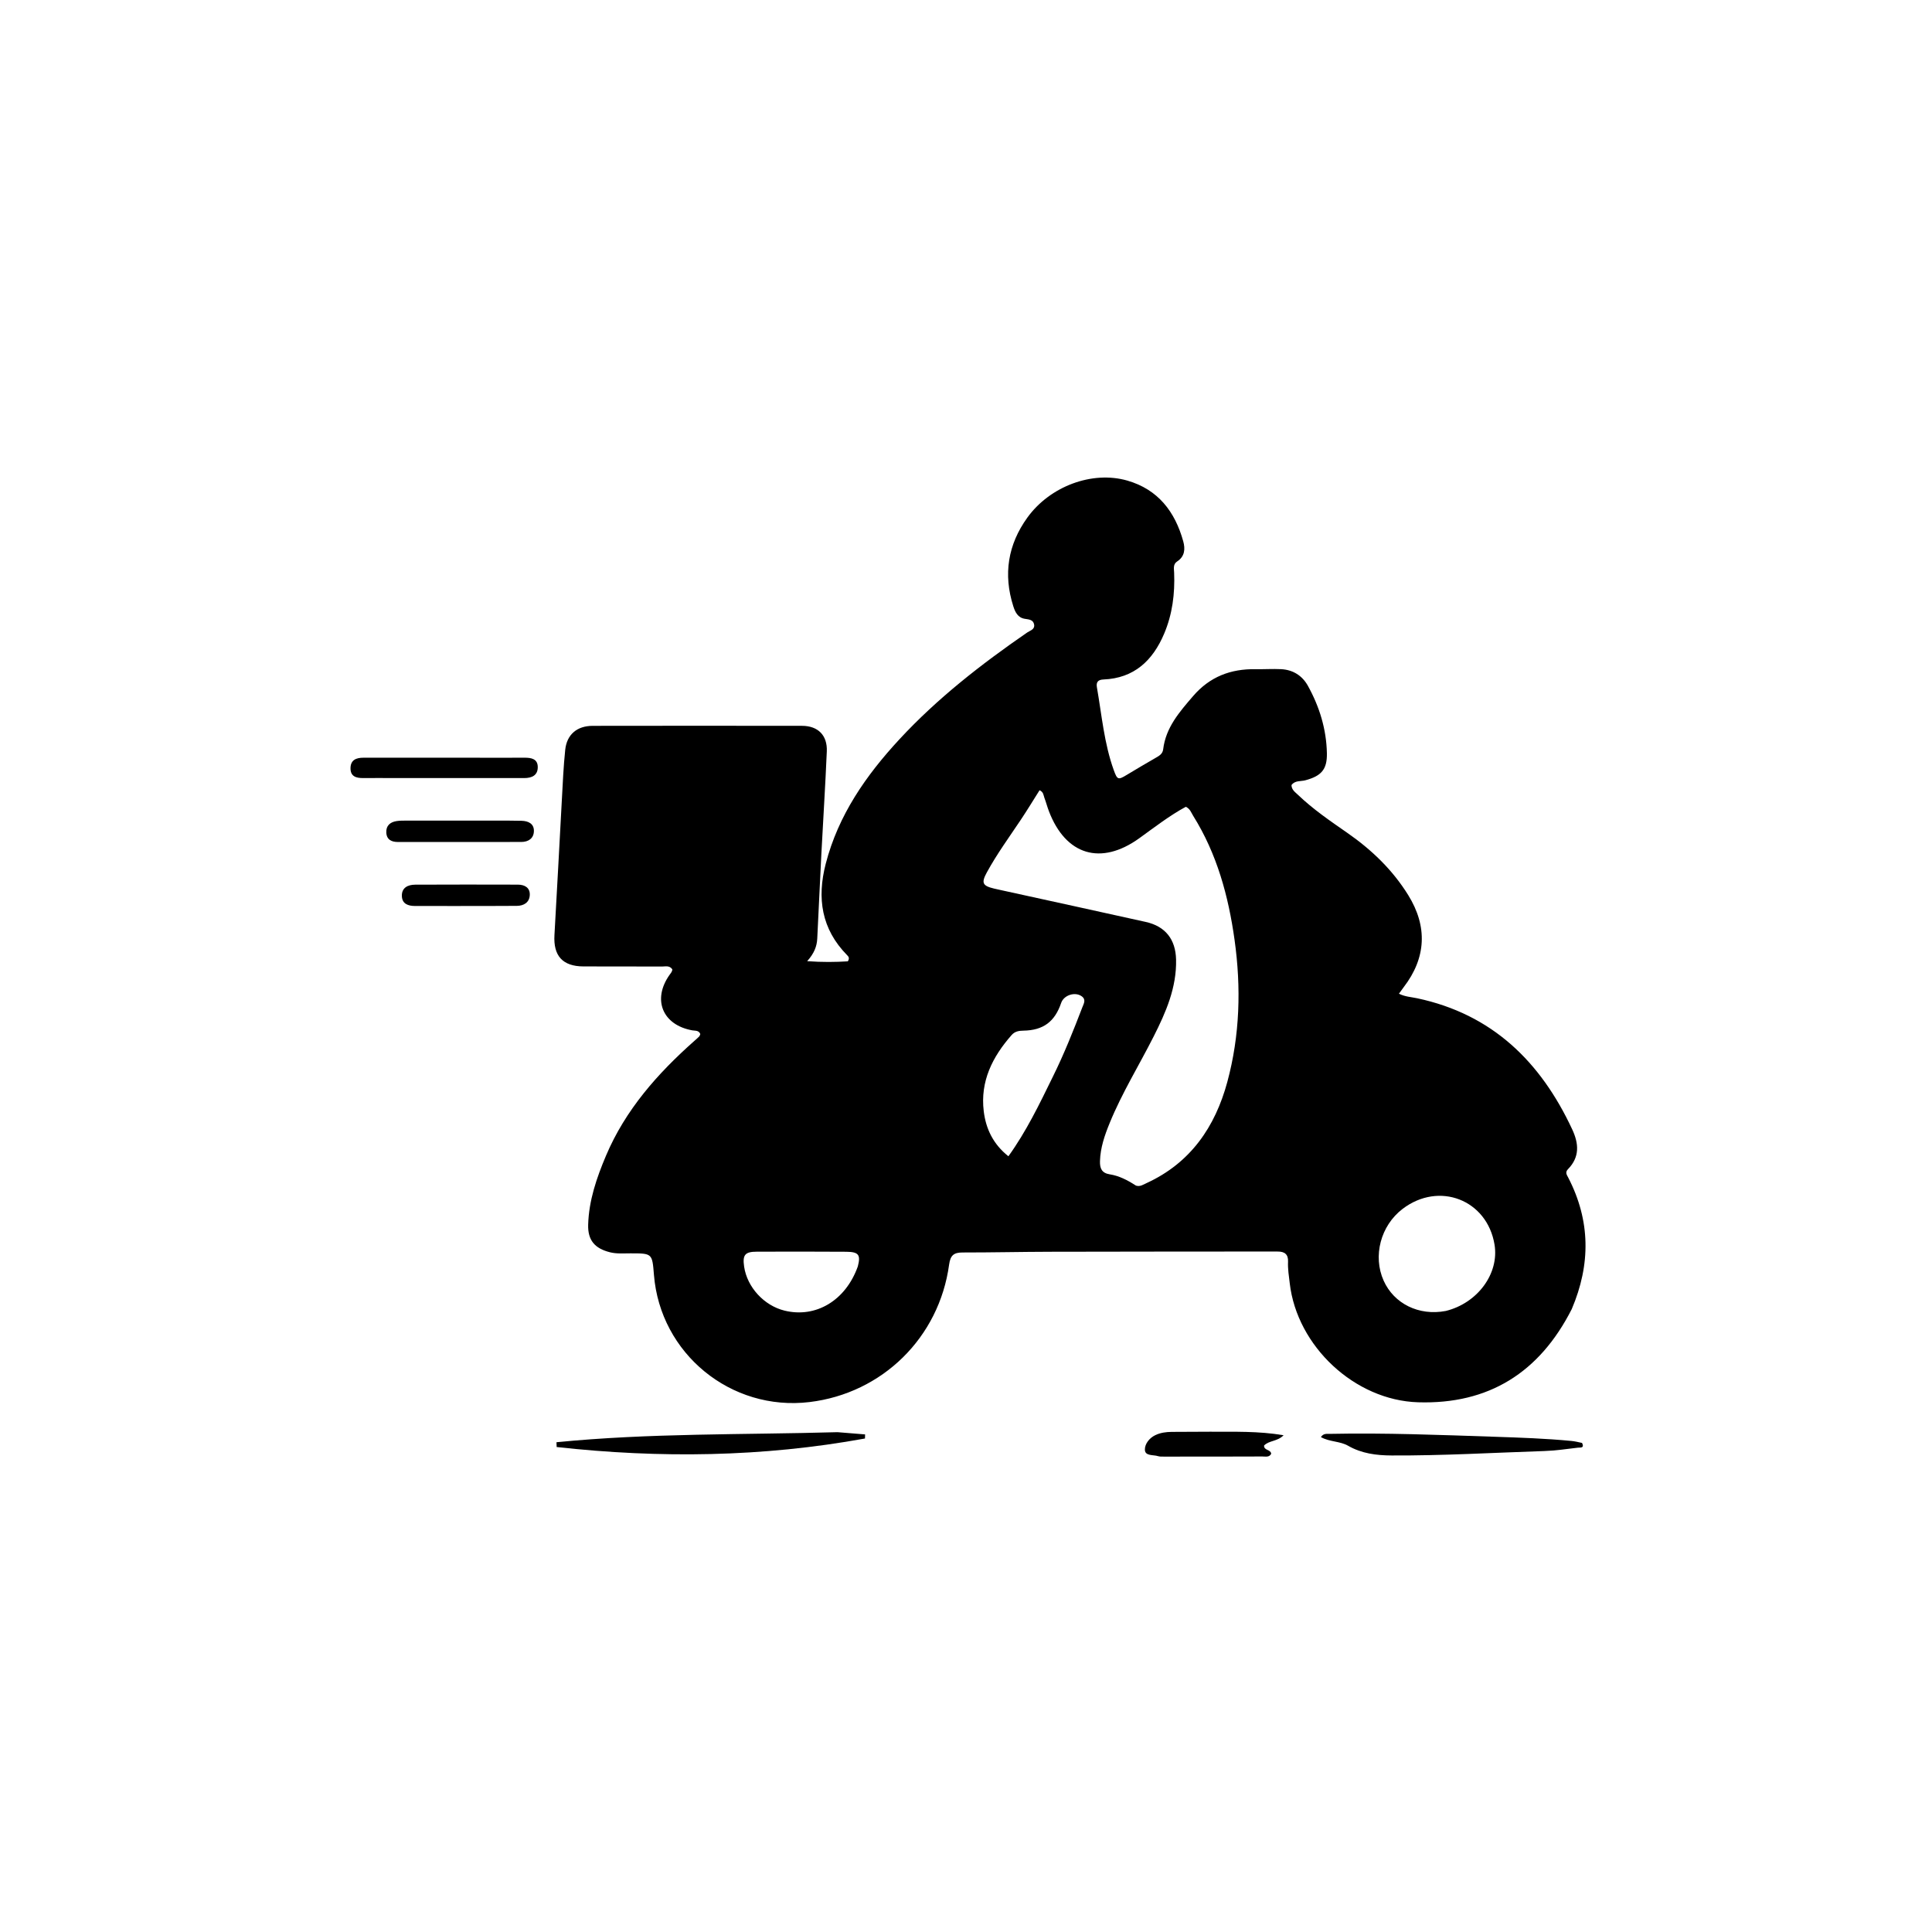
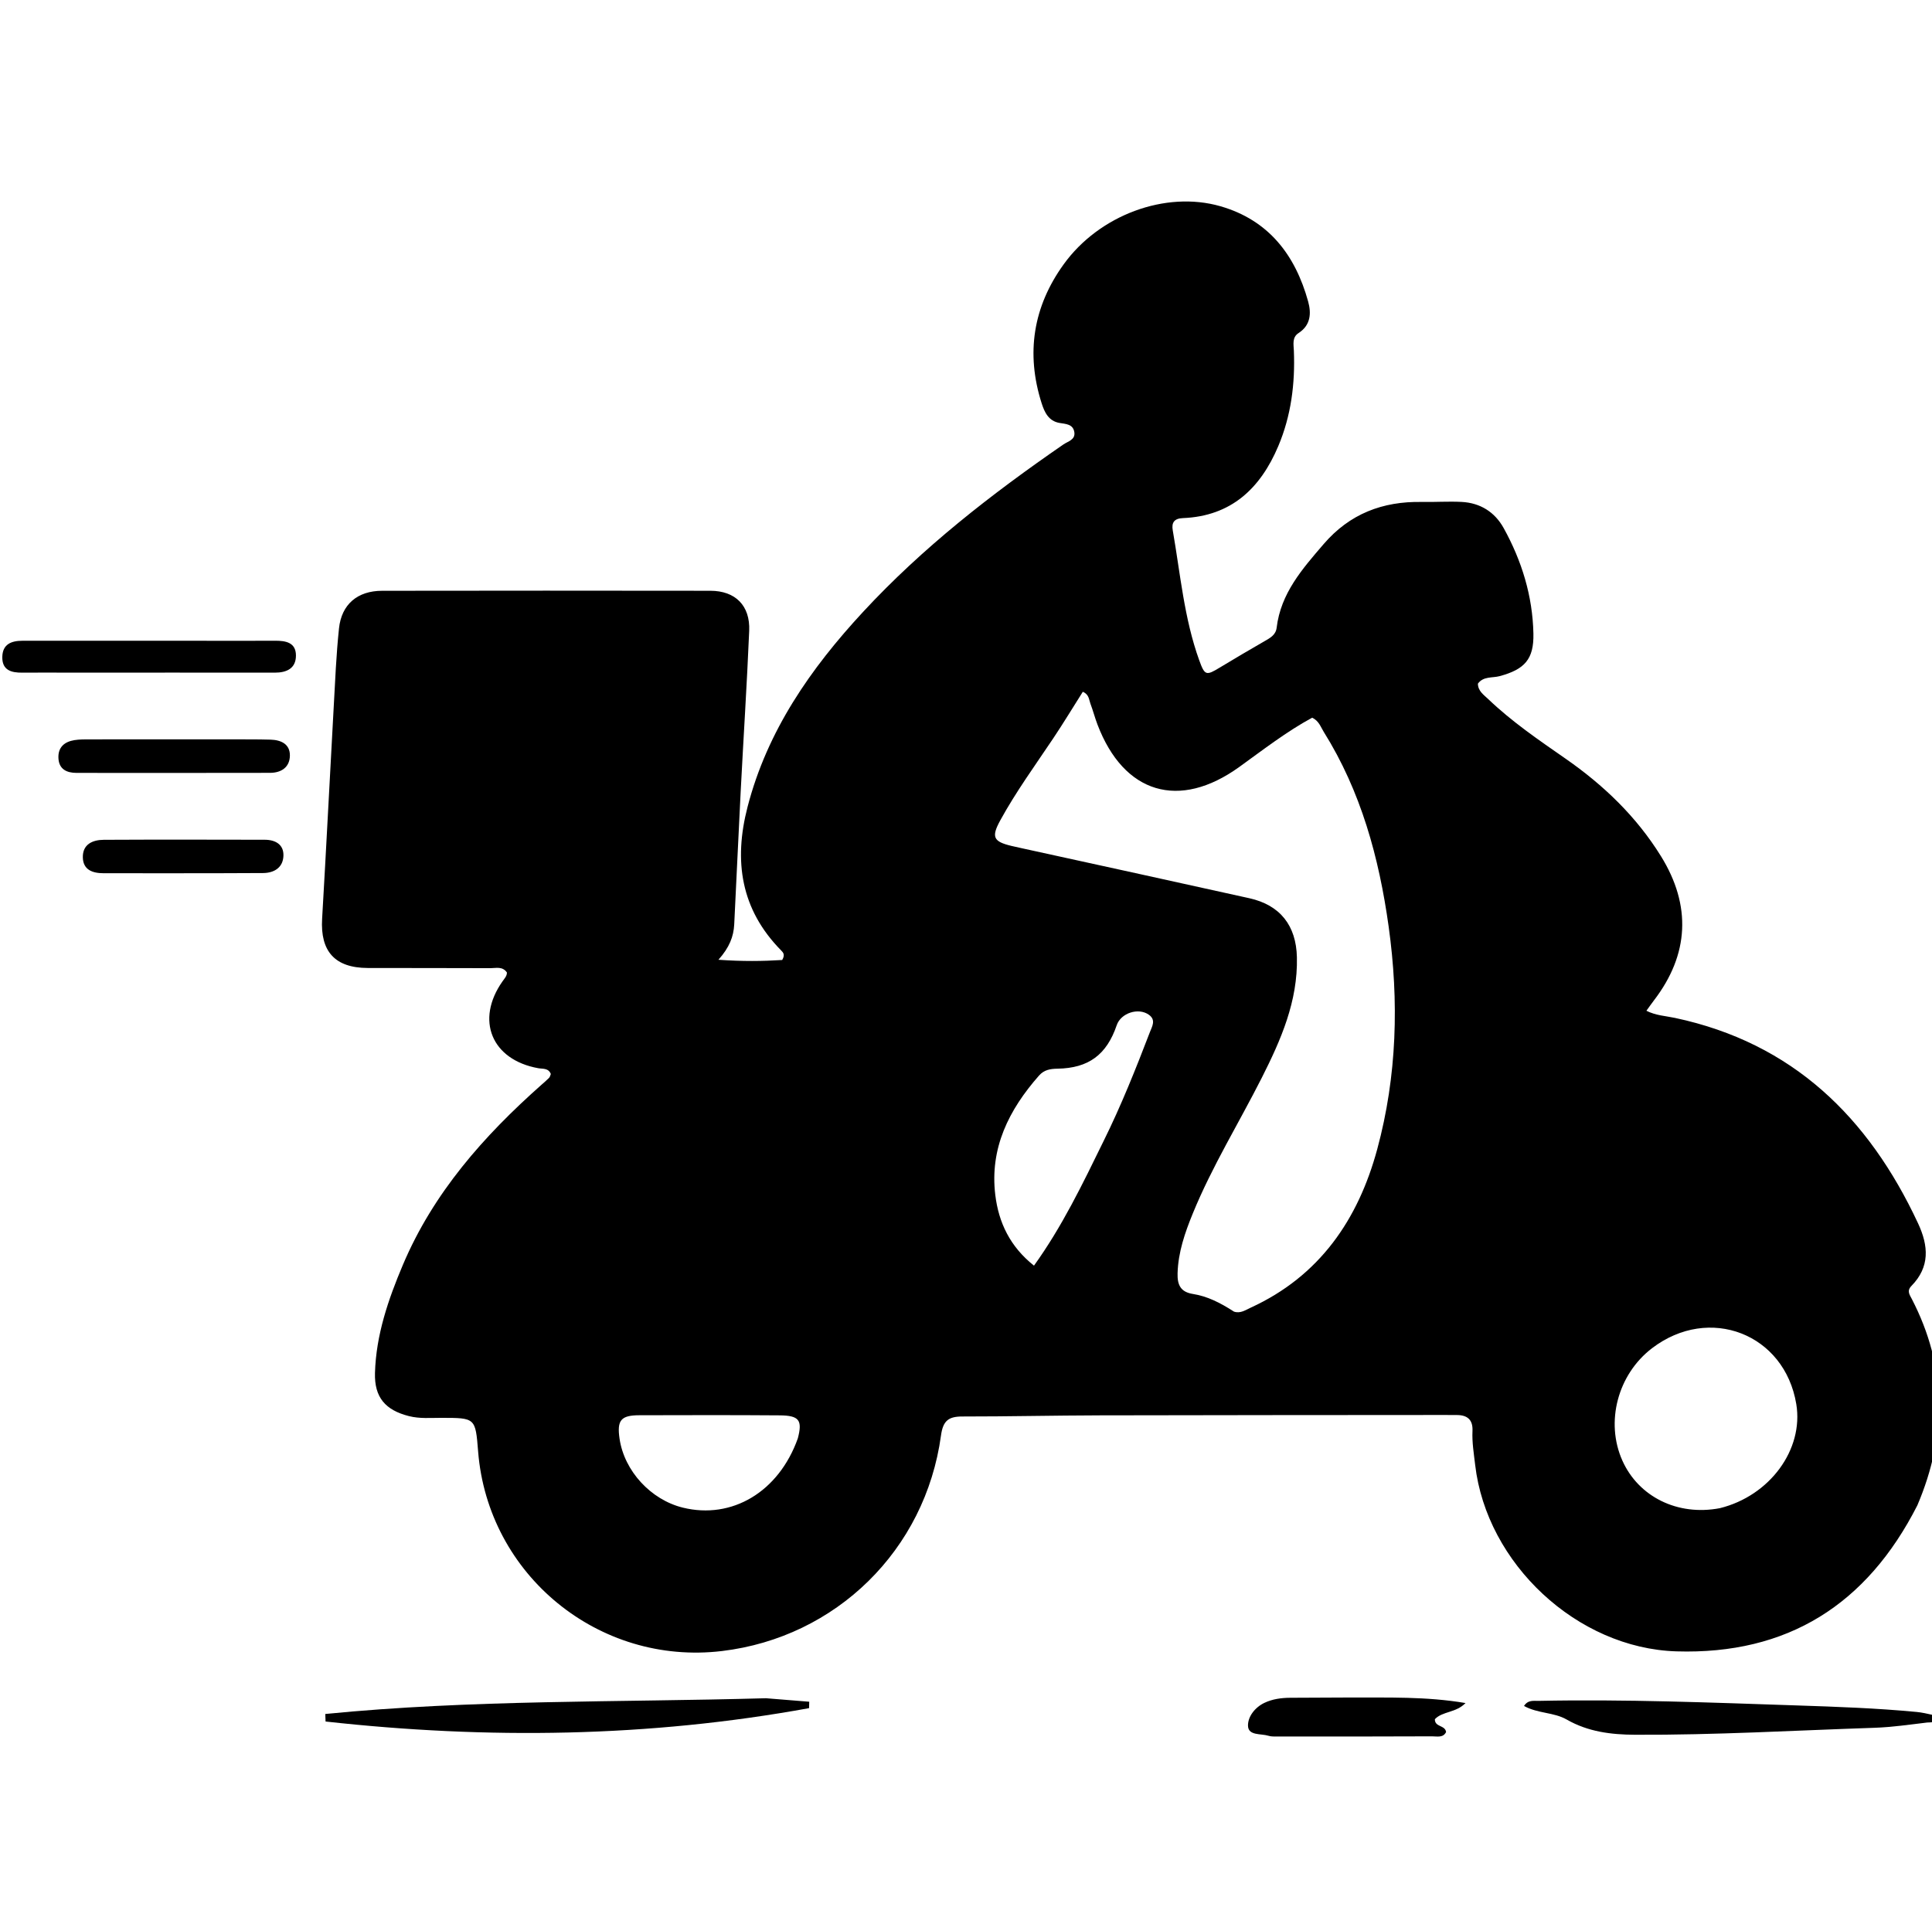
- <svg xmlns="http://www.w3.org/2000/svg" version="1.1" id="Layer_1" x="0px" y="0px" width="100%" viewBox="0 0 1024 1024" enable-background="new 0 0 1024 1024" xml:space="preserve">
+ <svg xmlns="http://www.w3.org/2000/svg" version="1.1" id="Layer_1" x="0px" y="0px" width="100%" height="100%" viewBox="185 185 653 648" enable-background="new 0 0 1024 1024" xml:space="preserve" preserveAspectRatio="xMidYMid meet">
  <path fill="currentColor" opacity="1" stroke="none" d=" M833.05,693.875   C815.986,727.443 789.127,744.393 751.624,743.24   C718.042,742.208 687.45,713.556 683.59,680.179   C683.149,676.371 682.507,672.586 682.688,668.746   C682.872,664.841 680.868,663.309 677.224,663.348   C675.891,663.362 674.558,663.329 673.225,663.331   C634.399,663.365 595.573,663.362 556.747,663.457   C541.255,663.495 525.764,663.854 510.272,663.843   C505.636,663.84 503.734,665.22 503.049,670.247   C497.763,708.995 467.58,738.513 429.03,743.127   C387.396,748.11 349.921,717.441 346.601,675.667   C345.696,664.28 345.696,664.316 334.192,664.299   C330.541,664.293 326.875,664.635 323.249,663.719   C315.249,661.698 311.508,657.377 311.739,649.126   C312.099,636.28 316.233,624.264 321.164,612.6   C331.454,588.263 348.496,569.012 368.007,551.713   C368.878,550.941 369.777,550.194 370.583,549.358   C370.897,549.032 370.99,548.49 371.177,548.06   C370.345,545.982 368.457,546.385 366.906,546.104   C351.148,543.257 345.628,529.831 354.847,516.736   C355.508,515.797 356.348,514.956 356.336,513.752   C354.826,511.572 352.639,512.296 350.767,512.287   C336.937,512.215 323.106,512.272 309.276,512.225   C298.188,512.188 293.225,506.611 293.872,495.599   C295.266,471.841 296.451,448.072 297.773,424.31   C298.273,415.339 298.636,406.346 299.578,397.418   C300.438,389.265 305.86,384.726 314.128,384.714   C351.121,384.661 388.114,384.65 425.107,384.709   C433.557,384.723 438.581,389.722 438.222,398.235   C437.458,416.363 436.28,434.473 435.342,452.593   C434.568,467.552 433.92,482.518 433.162,497.478   C432.955,501.561 431.562,505.268 427.823,509.444   C435.95,510.029 442.842,509.932 449.376,509.524   C450.426,507.742 449.705,506.986 449.002,506.272   C435.368,492.42 432.934,476.063 437.656,457.809   C444.326,432.02 458.972,411.011 476.696,391.864   C496.838,370.104 520.096,352.014 544.435,335.238   C545.961,334.186 548.515,333.667 548.115,331.094   C547.688,328.348 545.255,328.341 543.086,327.968   C539.408,327.335 538.03,324.347 537.057,321.295   C531.682,304.421 534.2,288.649 544.511,274.354   C556.533,257.686 578.94,249.387 597.481,254.716   C613.772,259.399 622.797,271.182 627.148,286.942   C628.241,290.9 628.023,294.932 623.893,297.597   C621.664,299.036 622.231,301.45 622.316,303.548   C622.762,314.672 621.403,325.509 617.046,335.817   C611.006,350.109 601.128,359.488 584.797,360.145   C581.838,360.264 580.929,361.698 581.382,364.29   C583.96,379.013 585.209,394.012 590.331,408.211   C592.2,413.392 592.668,413.468 597.279,410.667   C602.261,407.641 607.295,404.7 612.342,401.783   C614.247,400.681 616.199,399.688 616.499,397.184   C617.89,385.573 625.138,377.354 632.364,368.946   C641.199,358.667 652.319,354.444 665.54,354.682   C670.026,354.763 674.526,354.444 679.002,354.672   C685.287,354.991 690.219,358.077 693.229,363.519   C699.352,374.588 703.013,386.47 703.279,399.189   C703.46,407.832 700.34,411.291 691.838,413.573   C689.398,414.228 686.37,413.545 684.515,416.11   C684.558,418.639 686.504,419.885 688.014,421.332   C695.991,428.97 705.099,435.176 714.119,441.446   C727.008,450.405 738.096,461.048 746.388,474.431   C756.743,491.143 755.887,507.7 744.03,523.166   C743.229,524.21 742.48,525.294 741.472,526.683   C744.657,528.301 747.958,528.431 751.091,529.096   C790.914,537.55 816.563,562.712 833.284,598.543   C836.854,606.193 837.335,613.27 831.056,619.7   C829.406,621.389 830.433,622.675 831.193,624.144   C842.979,646.948 843.176,670.09 833.05,693.875  M602.075,628.39   C604.238,629.113 605.956,627.866 607.739,627.048   C631.011,616.378 644.063,597.261 650.507,573.433   C657.186,548.734 657.872,523.452 654.346,498.176   C651.107,474.947 645.012,452.545 632.4,432.382   C631.366,430.728 630.796,428.703 628.507,427.61   C619.837,432.316 611.953,438.438 603.879,444.259   C583.561,458.907 564.853,453.347 555.937,429.928   C555.049,427.597 554.422,425.167 553.541,422.832   C553.04,421.504 553.125,419.796 550.989,418.842   C547.682,424.068 544.448,429.419 540.976,434.609   C534.864,443.746 528.383,452.646 523.091,462.306   C519.995,467.956 520.725,469.488 526.847,470.954   C527.98,471.226 529.119,471.468 530.257,471.718   C555.933,477.353 581.621,482.938 607.281,488.647   C617.71,490.968 623.098,497.914 623.342,508.585   C623.684,523.448 617.954,536.518 611.458,549.365   C603.72,564.668 594.661,579.302 588.15,595.224   C585.499,601.707 583.215,608.291 583.012,615.441   C582.903,619.296 583.977,621.753 588.189,622.419   C593.026,623.183 597.364,625.346 602.075,628.39  M766.294,694.836   C783.176,690.665 794.667,675.021 792.131,659.661   C788.204,635.876 762.693,625.994 743.362,640.771   C731.765,649.636 727.523,665.733 733.351,678.758   C738.795,690.923 751.948,697.574 766.294,694.836  M558.062,570.616   C563.971,558.676 568.894,546.315 573.661,533.891   C574.401,531.961 575.784,529.821 573.329,528.051   C569.787,525.497 563.847,527.44 562.442,531.568   C559.046,541.55 552.946,546.087 542.434,546.265   C540.001,546.307 537.906,546.633 536.175,548.599   C525.998,560.155 519.471,573.129 521.403,588.981   C522.535,598.265 526.362,606.393 534.479,612.847   C543.996,599.606 550.821,585.42 558.062,570.616  M454.657,671.241   C456.261,665.103 455.156,663.51 448.506,663.459   C432.703,663.338 416.899,663.38 401.095,663.419   C394.837,663.435 393.488,665.121 394.408,671.376   C396.008,682.255 404.969,691.998 415.819,694.658   C432.34,698.707 448.189,689.4 454.657,671.241  z" />
  <path fill="currentColor" opacity="1" stroke="none" d=" M443.893,759.084   C449.082,759.482 453.798,759.874 458.515,760.266   C458.496,760.99 458.477,761.713 458.458,762.437   C404.227,772.315 349.731,773.008 295.04,766.955   C295.008,766.106 294.976,765.257 294.944,764.408   C344.295,759.524 393.912,760.502 443.893,759.084  z" />
  <path fill="currentColor" opacity="1" stroke="none" d=" M838.527,764.783   C839.922,767.705 837.542,767.153 836.389,767.29   C830.445,767.998 824.492,768.878 818.522,769.076   C791.563,769.97 764.625,771.556 737.632,771.43   C729.48,771.392 721.701,770.408 714.531,766.286   C710.172,763.781 704.804,764.302 700.105,761.696   C701.439,759.575 703.391,760.009 705.023,759.976   C734.176,759.379 763.297,760.552 792.426,761.52   C805.907,761.968 819.375,762.44 832.804,763.723   C834.613,763.896 836.399,764.305 838.527,764.783  z" />
  <path fill="currentColor" opacity="1" stroke="none" d=" M209,412.386   C203.177,412.383 197.854,412.337 192.531,412.39   C188.791,412.427 185.684,411.558 185.78,407.06   C185.871,402.763 188.821,401.603 192.602,401.607   C212.398,401.624 232.193,401.61 251.988,401.609   C260.638,401.609 269.289,401.661 277.938,401.599   C281.597,401.573 285.029,402.188 285.025,406.609   C285.021,410.952 281.916,412.395 277.869,412.39   C255.079,412.358 232.29,412.381 209,412.386  z" />
  <path fill="currentColor" opacity="1" stroke="none" d=" M641,758.838   C654.205,758.906 666.941,758.441 680.338,760.711   C677.046,764.085 672.555,763.437 669.974,766.173   C669.914,768.907 673.464,768.113 673.762,770.518   C672.761,772.548 670.684,771.955 669.035,771.963   C651.589,772.045 634.141,772.031 616.694,772.028   C615.701,772.027 614.651,772.065 613.724,771.774   C611.185,770.976 606.902,771.811 606.814,768.392   C606.737,765.36 609.109,762.209 612.322,760.664   C615.05,759.353 618.04,758.951 621.059,758.929   C627.539,758.882 634.02,758.866 641,758.838  z" />
  <path fill="currentColor" opacity="1" stroke="none" d=" M261.997,434.936   C267.153,434.961 271.813,434.901 276.466,435.037   C279.955,435.139 283.029,436.514 282.981,440.418   C282.933,444.354 280.098,446.251 276.261,446.258   C254.473,446.299 232.684,446.295 210.895,446.275   C207.535,446.272 204.917,445.054 204.746,441.241   C204.583,437.622 206.778,435.746 210.121,435.203   C211.912,434.913 213.766,434.945 215.592,434.943   C230.894,434.926 246.196,434.934 261.997,434.936  z" />
  <path fill="currentColor" opacity="1" stroke="none" d=" M241,480.203   C233.68,480.199 226.861,480.182 220.041,480.194   C216.324,480.2 213.108,479.091 212.998,474.885   C212.882,470.441 216.247,468.914 220.071,468.894   C238.2,468.801 256.33,468.836 274.46,468.875   C278.06,468.883 280.951,470.456 280.796,474.34   C280.64,478.262 277.711,480.098 273.934,480.13   C263.123,480.22 252.311,480.187 241,480.203  z" />
</svg>
